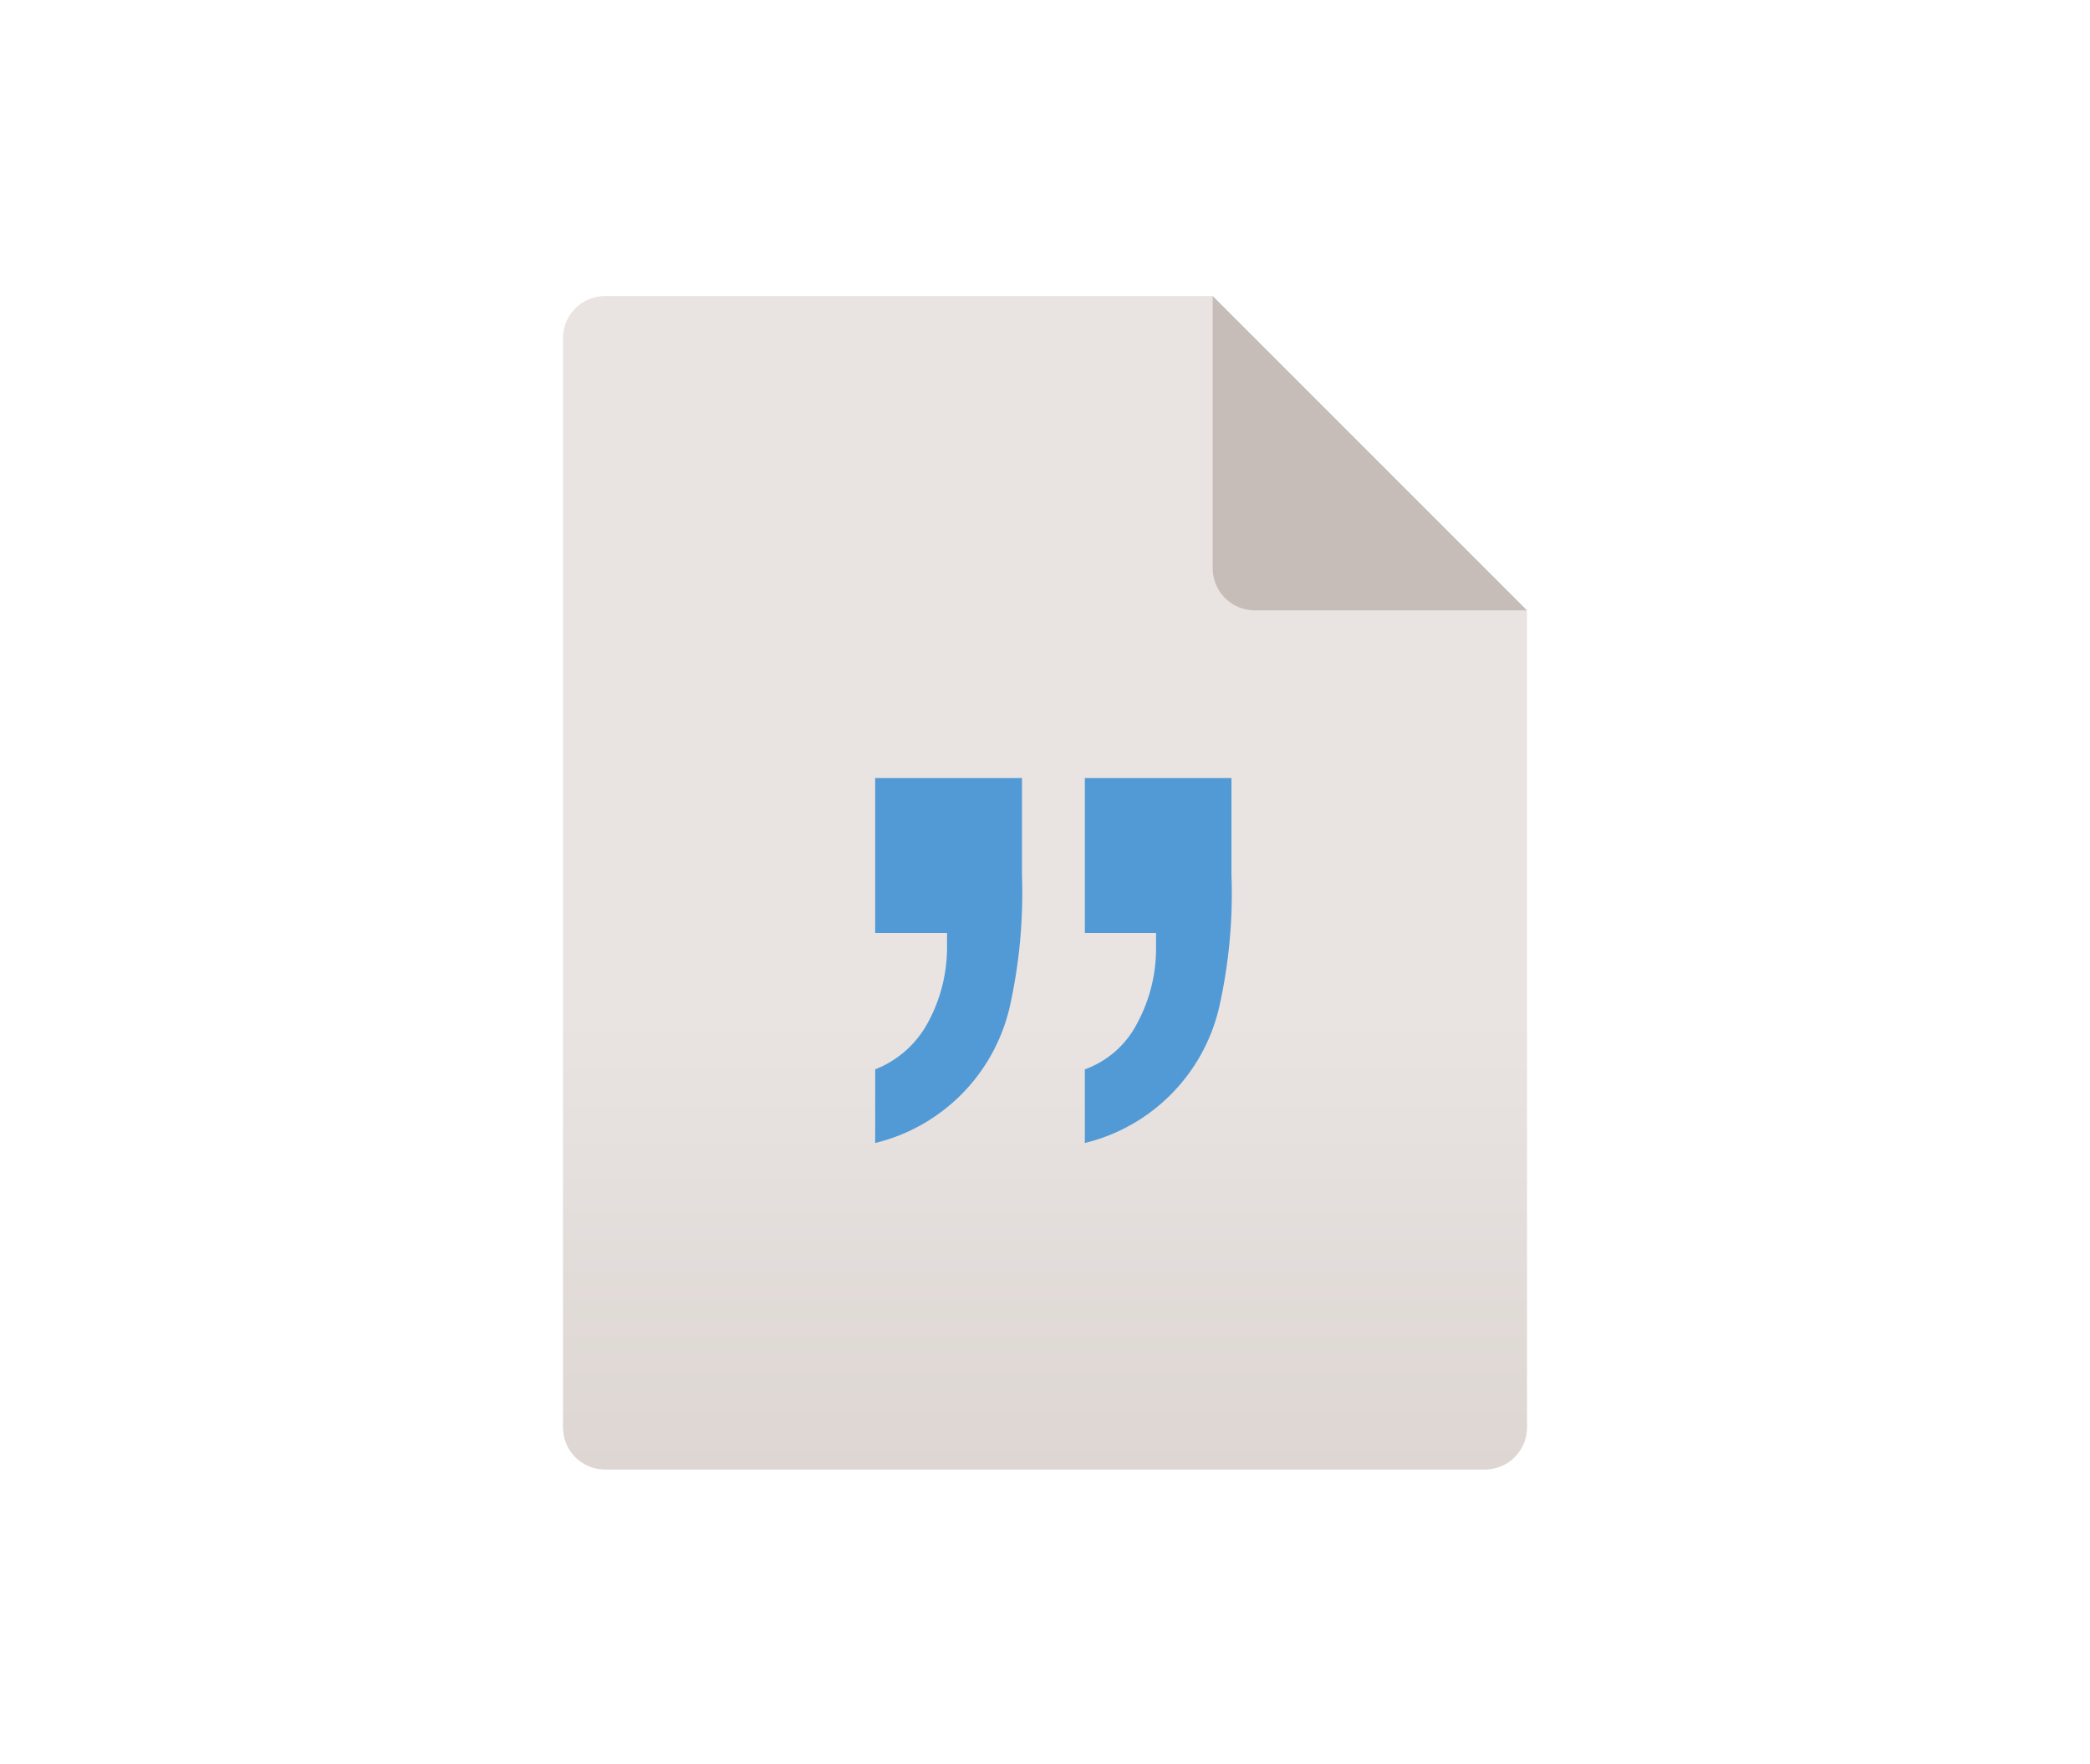
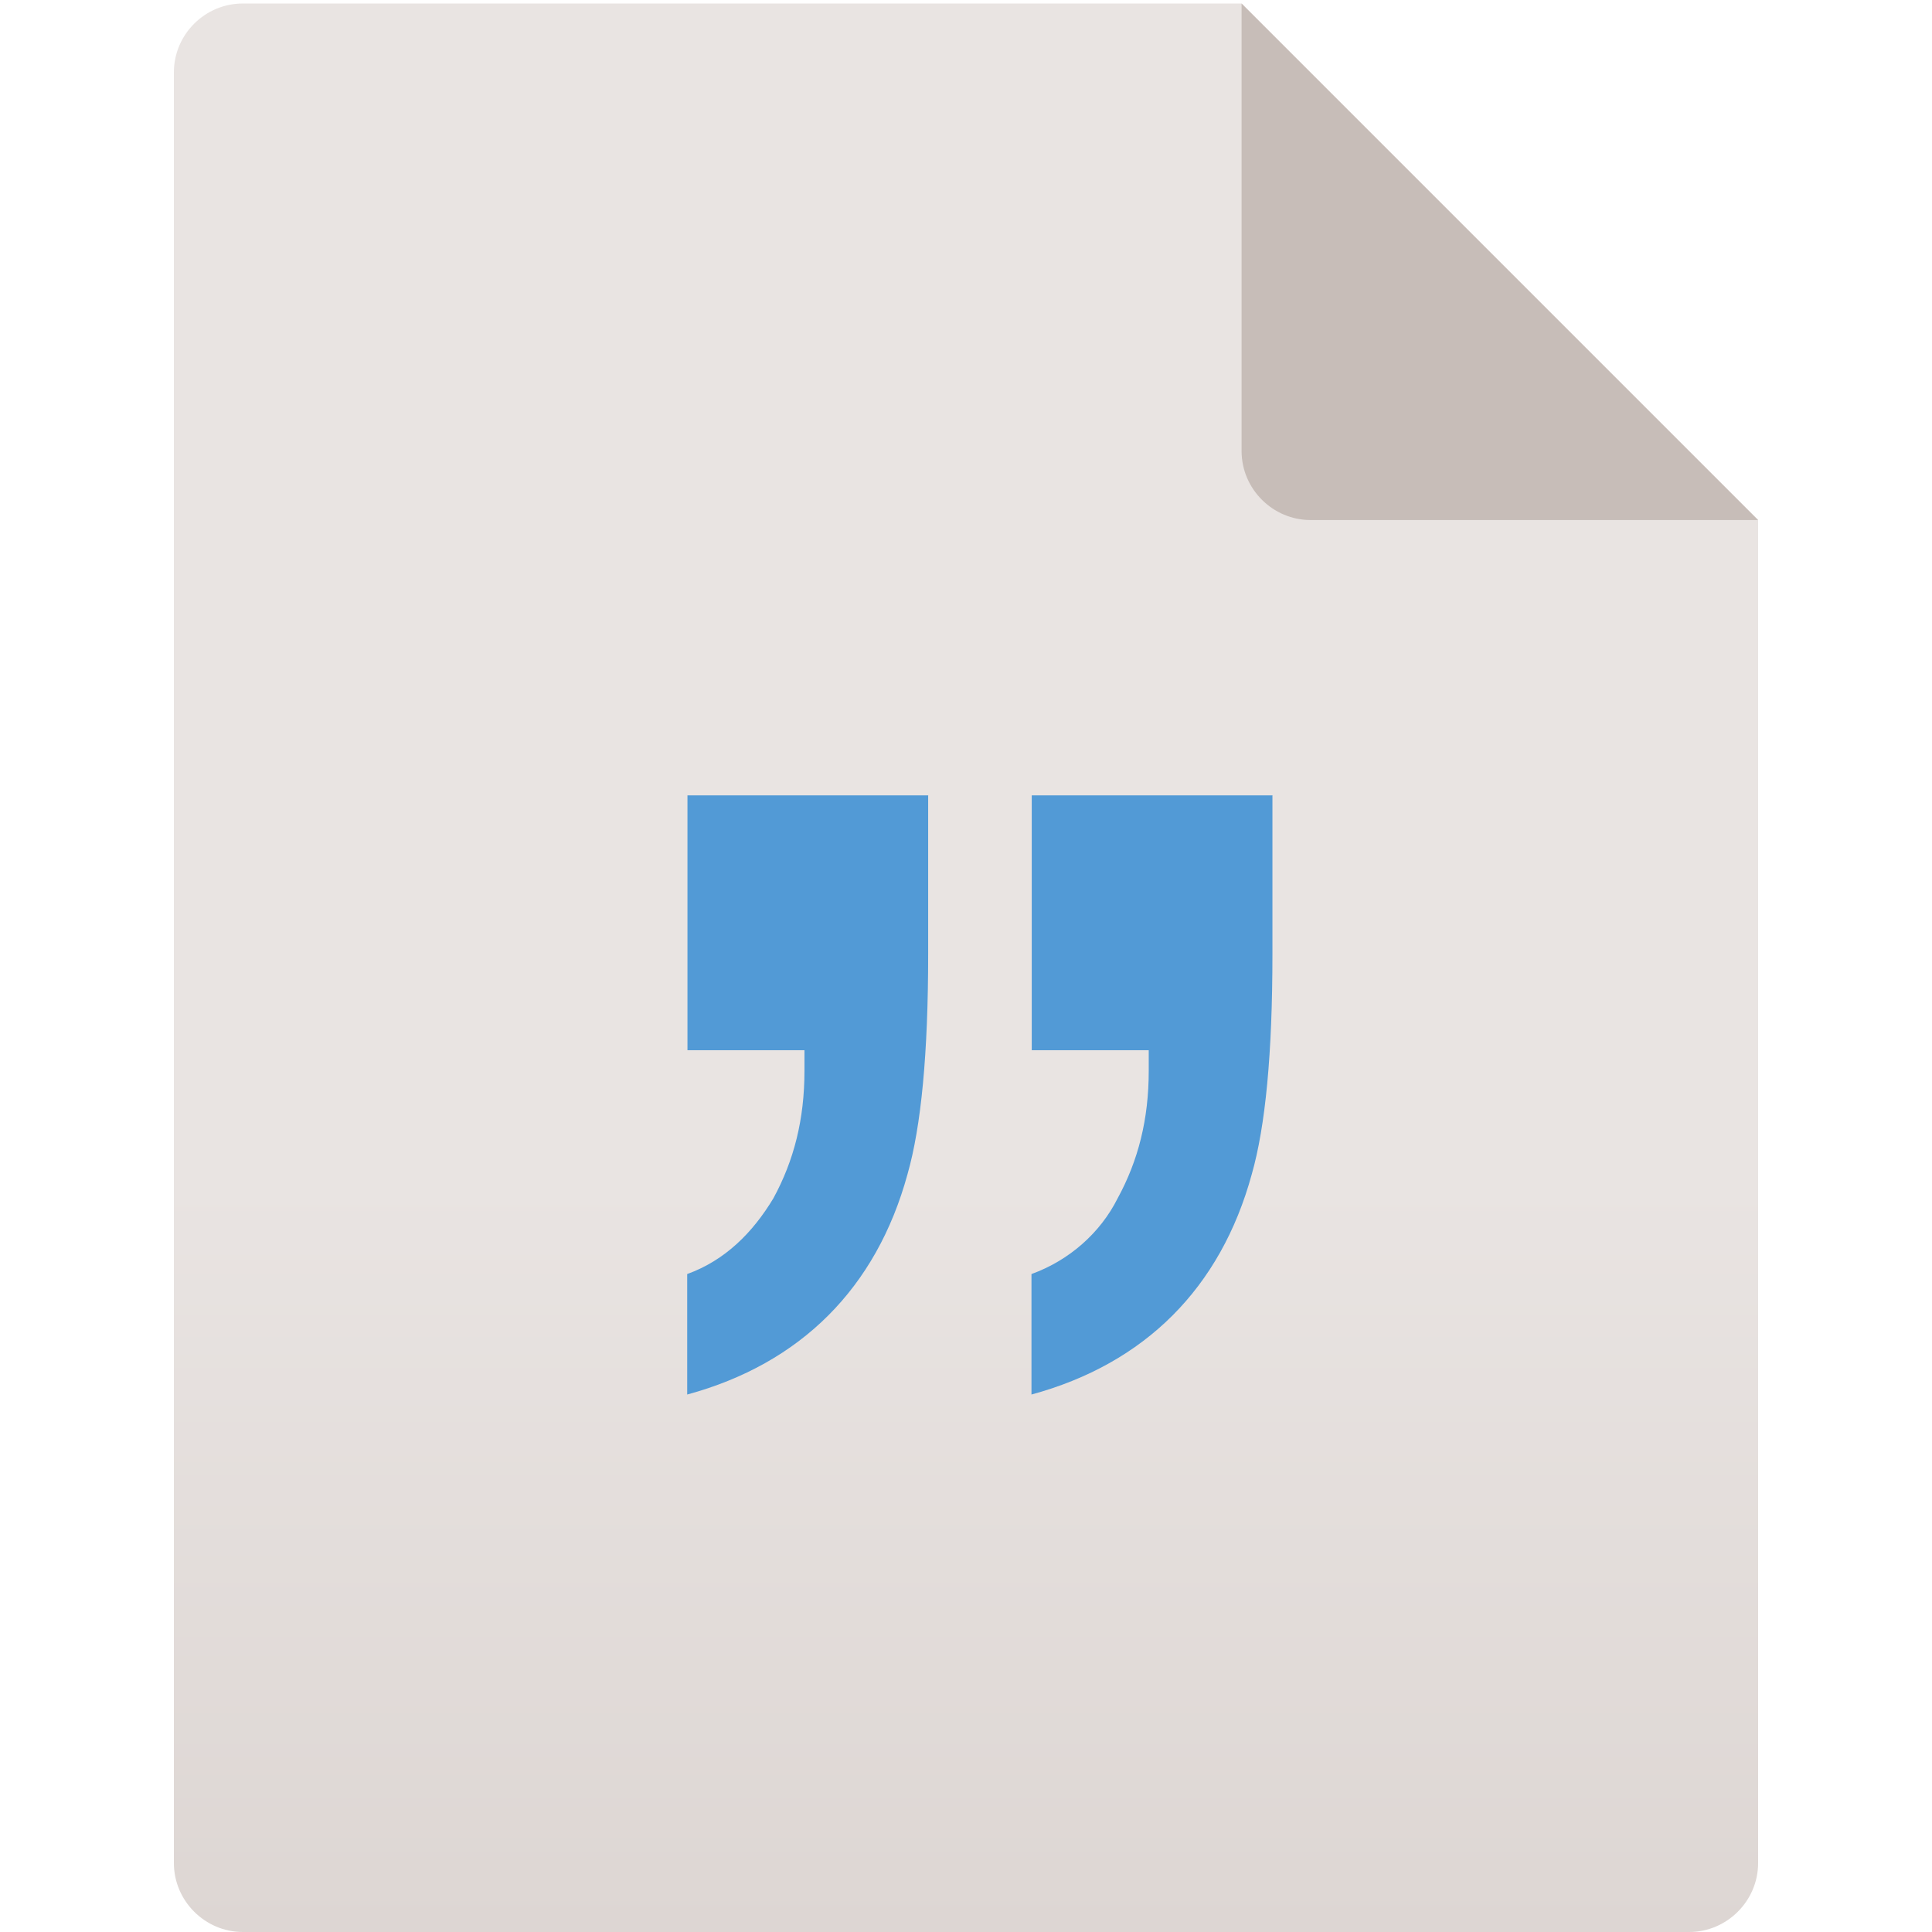
- <svg xmlns="http://www.w3.org/2000/svg" id="Ebene_1" data-name="Ebene 1" viewBox="0 0 128 108">
+ <svg xmlns="http://www.w3.org/2000/svg" id="Ebene_1" data-name="Ebene 1" viewBox="0 0 72 72">
  <defs>
-     <style>.cls-1{fill:url(#Unbenannter_Verlauf_21);}.cls-2{fill:#b9ada7;isolation:isolate;opacity:0.7;}.cls-3{fill:#529ad6;}</style>
-     <linearGradient id="Unbenannter_Verlauf_21" x1="-134.95" y1="-132.55" x2="-134.95" y2="-204.42" gradientTransform="translate(198.95 222.55)" gradientUnits="userSpaceOnUse">
+     <style>
+       .cls-1 {
+         fill: url(#Unbenannter_Verlauf_21);
+       }
+ 
+       .cls-1, .cls-2, .cls-3 {
+         stroke-width: 0px;
+       }
+ 
+       .cls-2 {
+         fill: #529ad6;
+       }
+ 
+       .cls-3 {
+         fill: #b9ada7;
+         isolation: isolate;
+         opacity: .7;
+       }
+     </style>
+     <linearGradient id="Unbenannter_Verlauf_21" data-name="Unbenannter Verlauf 21" x1="-162.95" y1="-150.55" x2="-162.95" y2="-222.42" gradientTransform="translate(198.95 222.55)" gradientUnits="userSpaceOnUse">
      <stop offset="0" stop-color="#ddd6d3" />
-       <stop offset="0.39" stop-color="#e9e4e2" />
+       <stop offset=".39" stop-color="#e9e4e2" />
      <stop offset="1" stop-color="#e9e4e2" />
    </linearGradient>
  </defs>
-   <path class="cls-1" d="M93.52,37.38V87.43A2.58,2.58,0,0,1,91,90H37.05a2.58,2.58,0,0,1-2.57-2.57V20.7a2.58,2.58,0,0,1,2.57-2.57H74.27Z" />
-   <path class="cls-2" d="M93.52,37.38H76.83a2.57,2.57,0,0,1-2.56-2.57V18.13Z" />
-   <path class="cls-3" d="M62.59,47.65v5.9a32.12,32.12,0,0,1-.77,8.21A11.16,11.16,0,0,1,53.6,70V65.49a6.25,6.25,0,0,0,3.21-2.83A9.63,9.63,0,0,0,58,57.91v-.77H53.6V47.65Zm12.83,0v5.9a31.67,31.67,0,0,1-.77,8.21A11.15,11.15,0,0,1,66.44,70V65.49a5.82,5.82,0,0,0,3.21-2.83,9.63,9.63,0,0,0,1.15-4.75v-.77H66.44V47.65Z" />
+   <path class="cls-1" d="m65.52,19.38v50.05c0,1.41-1.16,2.57-2.57,2.57H9.05c-1.41,0-2.57-1.16-2.57-2.57V2.7C6.48,1.28,7.64.13,9.05.13h37.22l19.25,19.25Z" />
+   <path class="cls-3" d="m65.52,19.38h-16.68c-1.41,0-2.57-1.16-2.57-2.57V.13l19.25,19.25Z" />
+   <path class="cls-2" d="m34.59,29.65v5.9c0,3.72-.26,6.42-.77,8.21-1.16,4.24-3.98,7.06-8.21,8.21v-4.49c1.41-.51,2.44-1.54,3.21-2.82.77-1.41,1.16-2.95,1.16-4.75v-.77h-4.36v-9.5h8.98Zm12.83,0v5.9c0,3.72-.26,6.42-.77,8.21-1.16,4.24-3.98,7.06-8.21,8.21v-4.49c1.41-.51,2.57-1.54,3.21-2.82.77-1.41,1.16-2.95,1.16-4.75v-.77h-4.36v-9.5h8.98Z" />
</svg>
